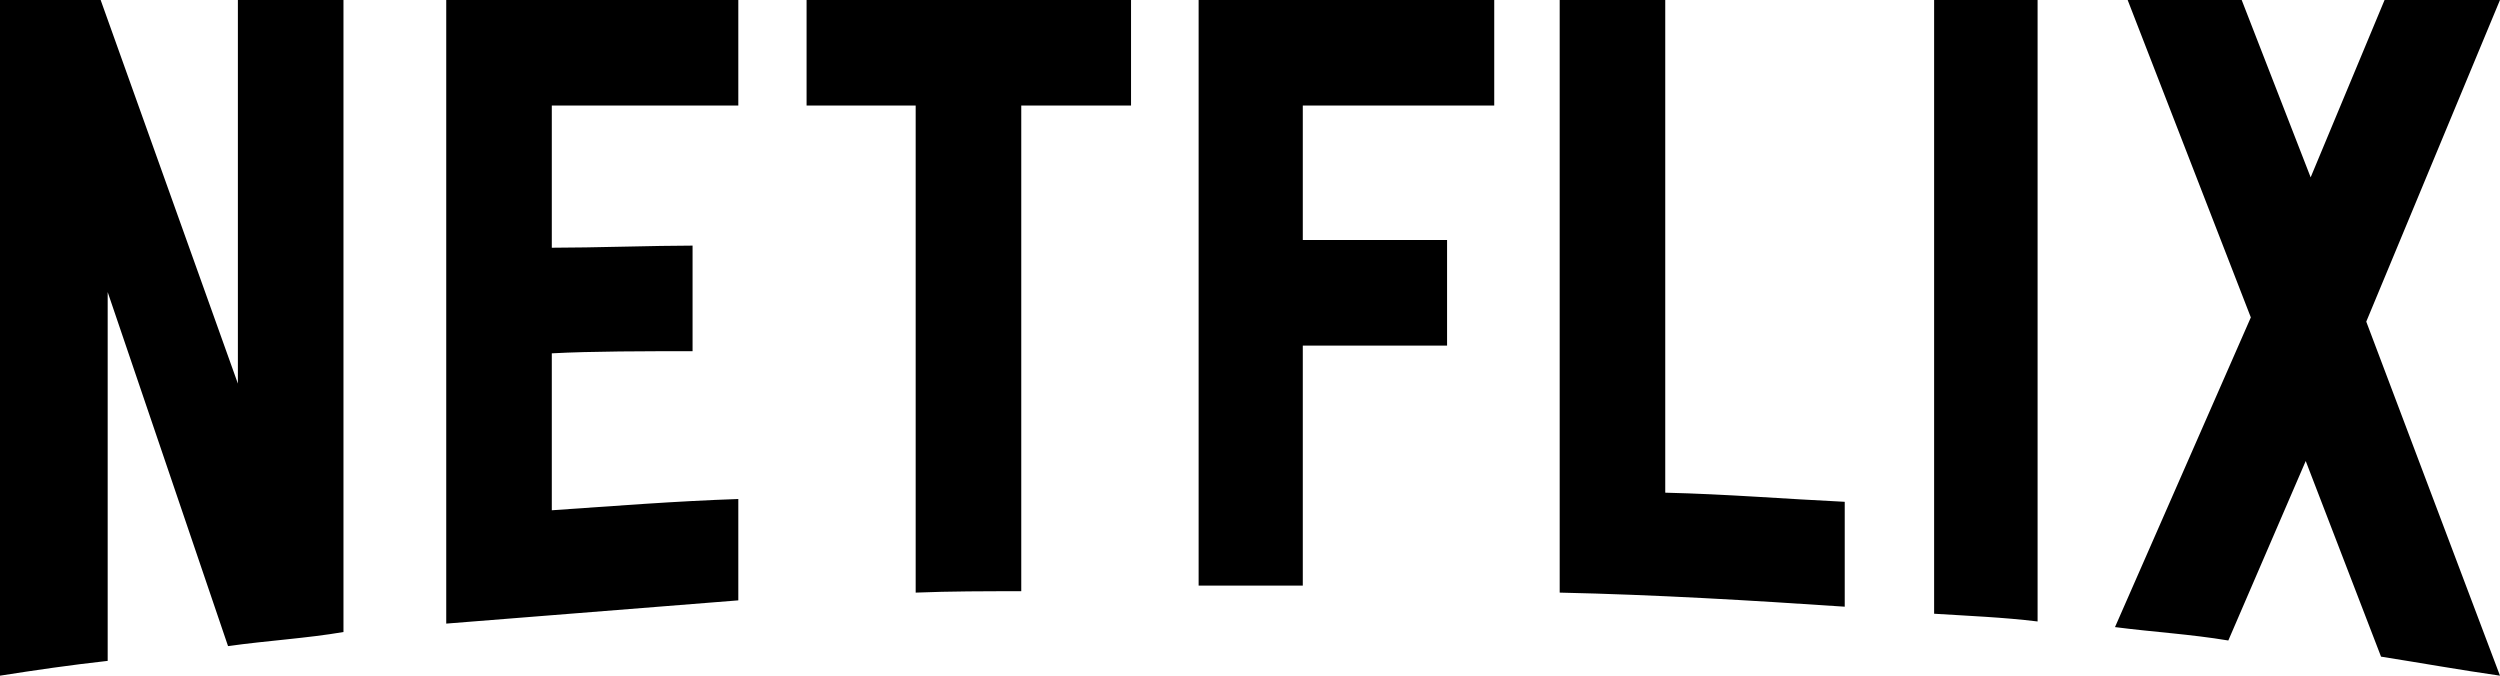
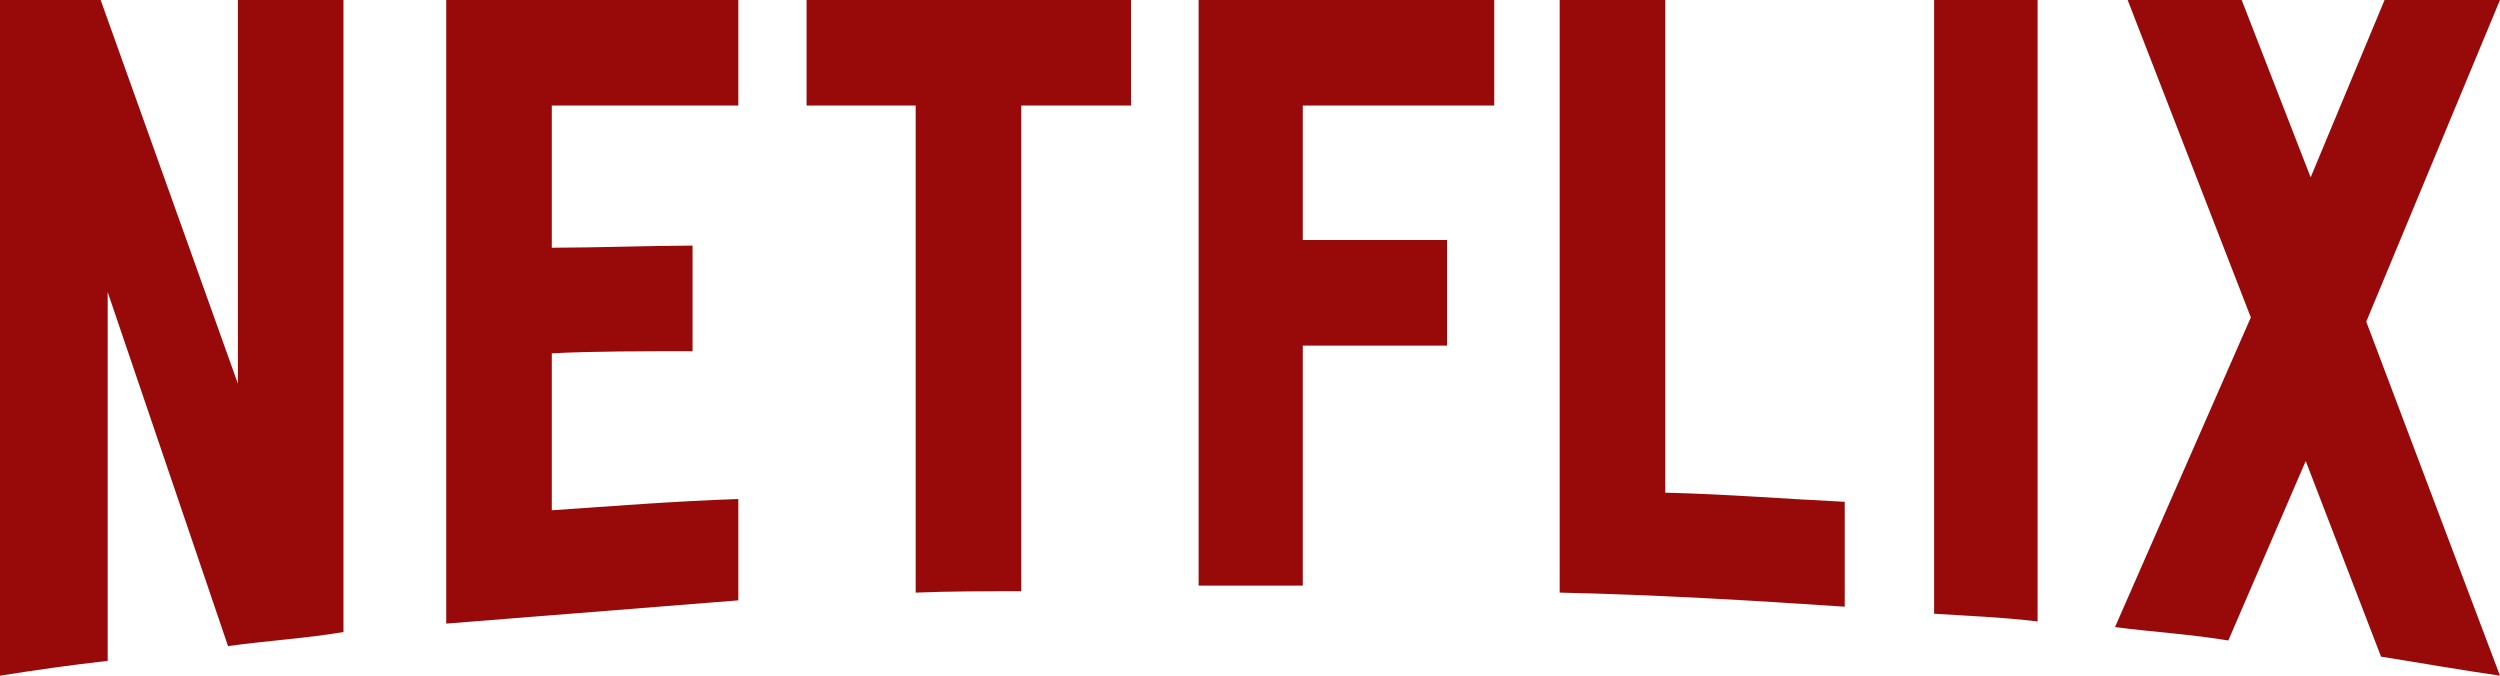
- <svg xmlns="http://www.w3.org/2000/svg" viewBox="0 0 111 30" version="1.1" aria-hidden="true" role="img" class="default-ltr-cache-1d568uk ev1dnif2">
+ <svg xmlns="http://www.w3.org/2000/svg" viewBox="0 0 111 30" version="1.1" aria-hidden="true" role="img" fill="#980a0a" class="default-ltr-cache-1d568uk ev1dnif2">
  <g>
    <path d="M105.062,14.281 L110.999,30 C109.249,29.75 107.5,29.437 105.718,29.155 L102.374,20.469 L98.937,28.438 C97.25,28.156 95.593,28.062 93.906,27.843 L99.937,14.093 L94.468,-5.68434189e-14 L99.531,-5.68434189e-14 L102.593,7.874 L105.875,-5.68434189e-14 L110.999,-5.68434189e-14 L105.062,14.281 Z M90.469,-5.68434189e-14 L85.875,-5.68434189e-14 L85.875,27.25 C87.375,27.344 88.937,27.406 90.469,27.593 L90.469,-5.68434189e-14 Z M81.906,26.937 C77.719,26.656 73.531,26.406 69.25,26.312 L69.25,-5.68434189e-14 L73.937,-5.68434189e-14 L73.937,21.875 C76.625,21.937 79.312,22.156 81.906,22.28 L81.906,26.937 Z M64.25,10.656 L64.25,15.344 L57.844,15.344 L57.844,26 L53.219,26 L53.219,-5.68434189e-14 L66.344,-5.68434189e-14 L66.344,4.687 L57.844,4.687 L57.844,10.656 L64.25,10.656 Z M45.344,4.687 L45.344,26.25 C43.781,26.25 42.188,26.25 40.656,26.312 L40.656,4.687 L35.812,4.687 L35.812,-5.68434189e-14 L50.218,-5.68434189e-14 L50.218,4.687 L45.344,4.687 Z M30.75,15.593 C28.688,15.593 26.25,15.593 24.5,15.688 L24.5,22.656 C27.25,22.468 30,22.25 32.781,22.156 L32.781,26.656 L19.813,27.688 L19.813,-5.68434189e-14 L32.781,-5.68434189e-14 L32.781,4.687 L24.5,4.687 L24.5,10.999 C26.313,10.999 29.094,10.905 30.75,10.905 L30.75,15.593 Z M4.781,12.968 L4.781,29.343 C3.094,29.531 1.593,29.75 0,30 L0,-5.68434189e-14 L4.469,-5.68434189e-14 L10.562,17.032 L10.562,-5.68434189e-14 L15.25,-5.68434189e-14 L15.25,28.062 C13.594,28.344 11.906,28.438 10.125,28.687 L4.781,12.968 Z" />
  </g>
</svg>
